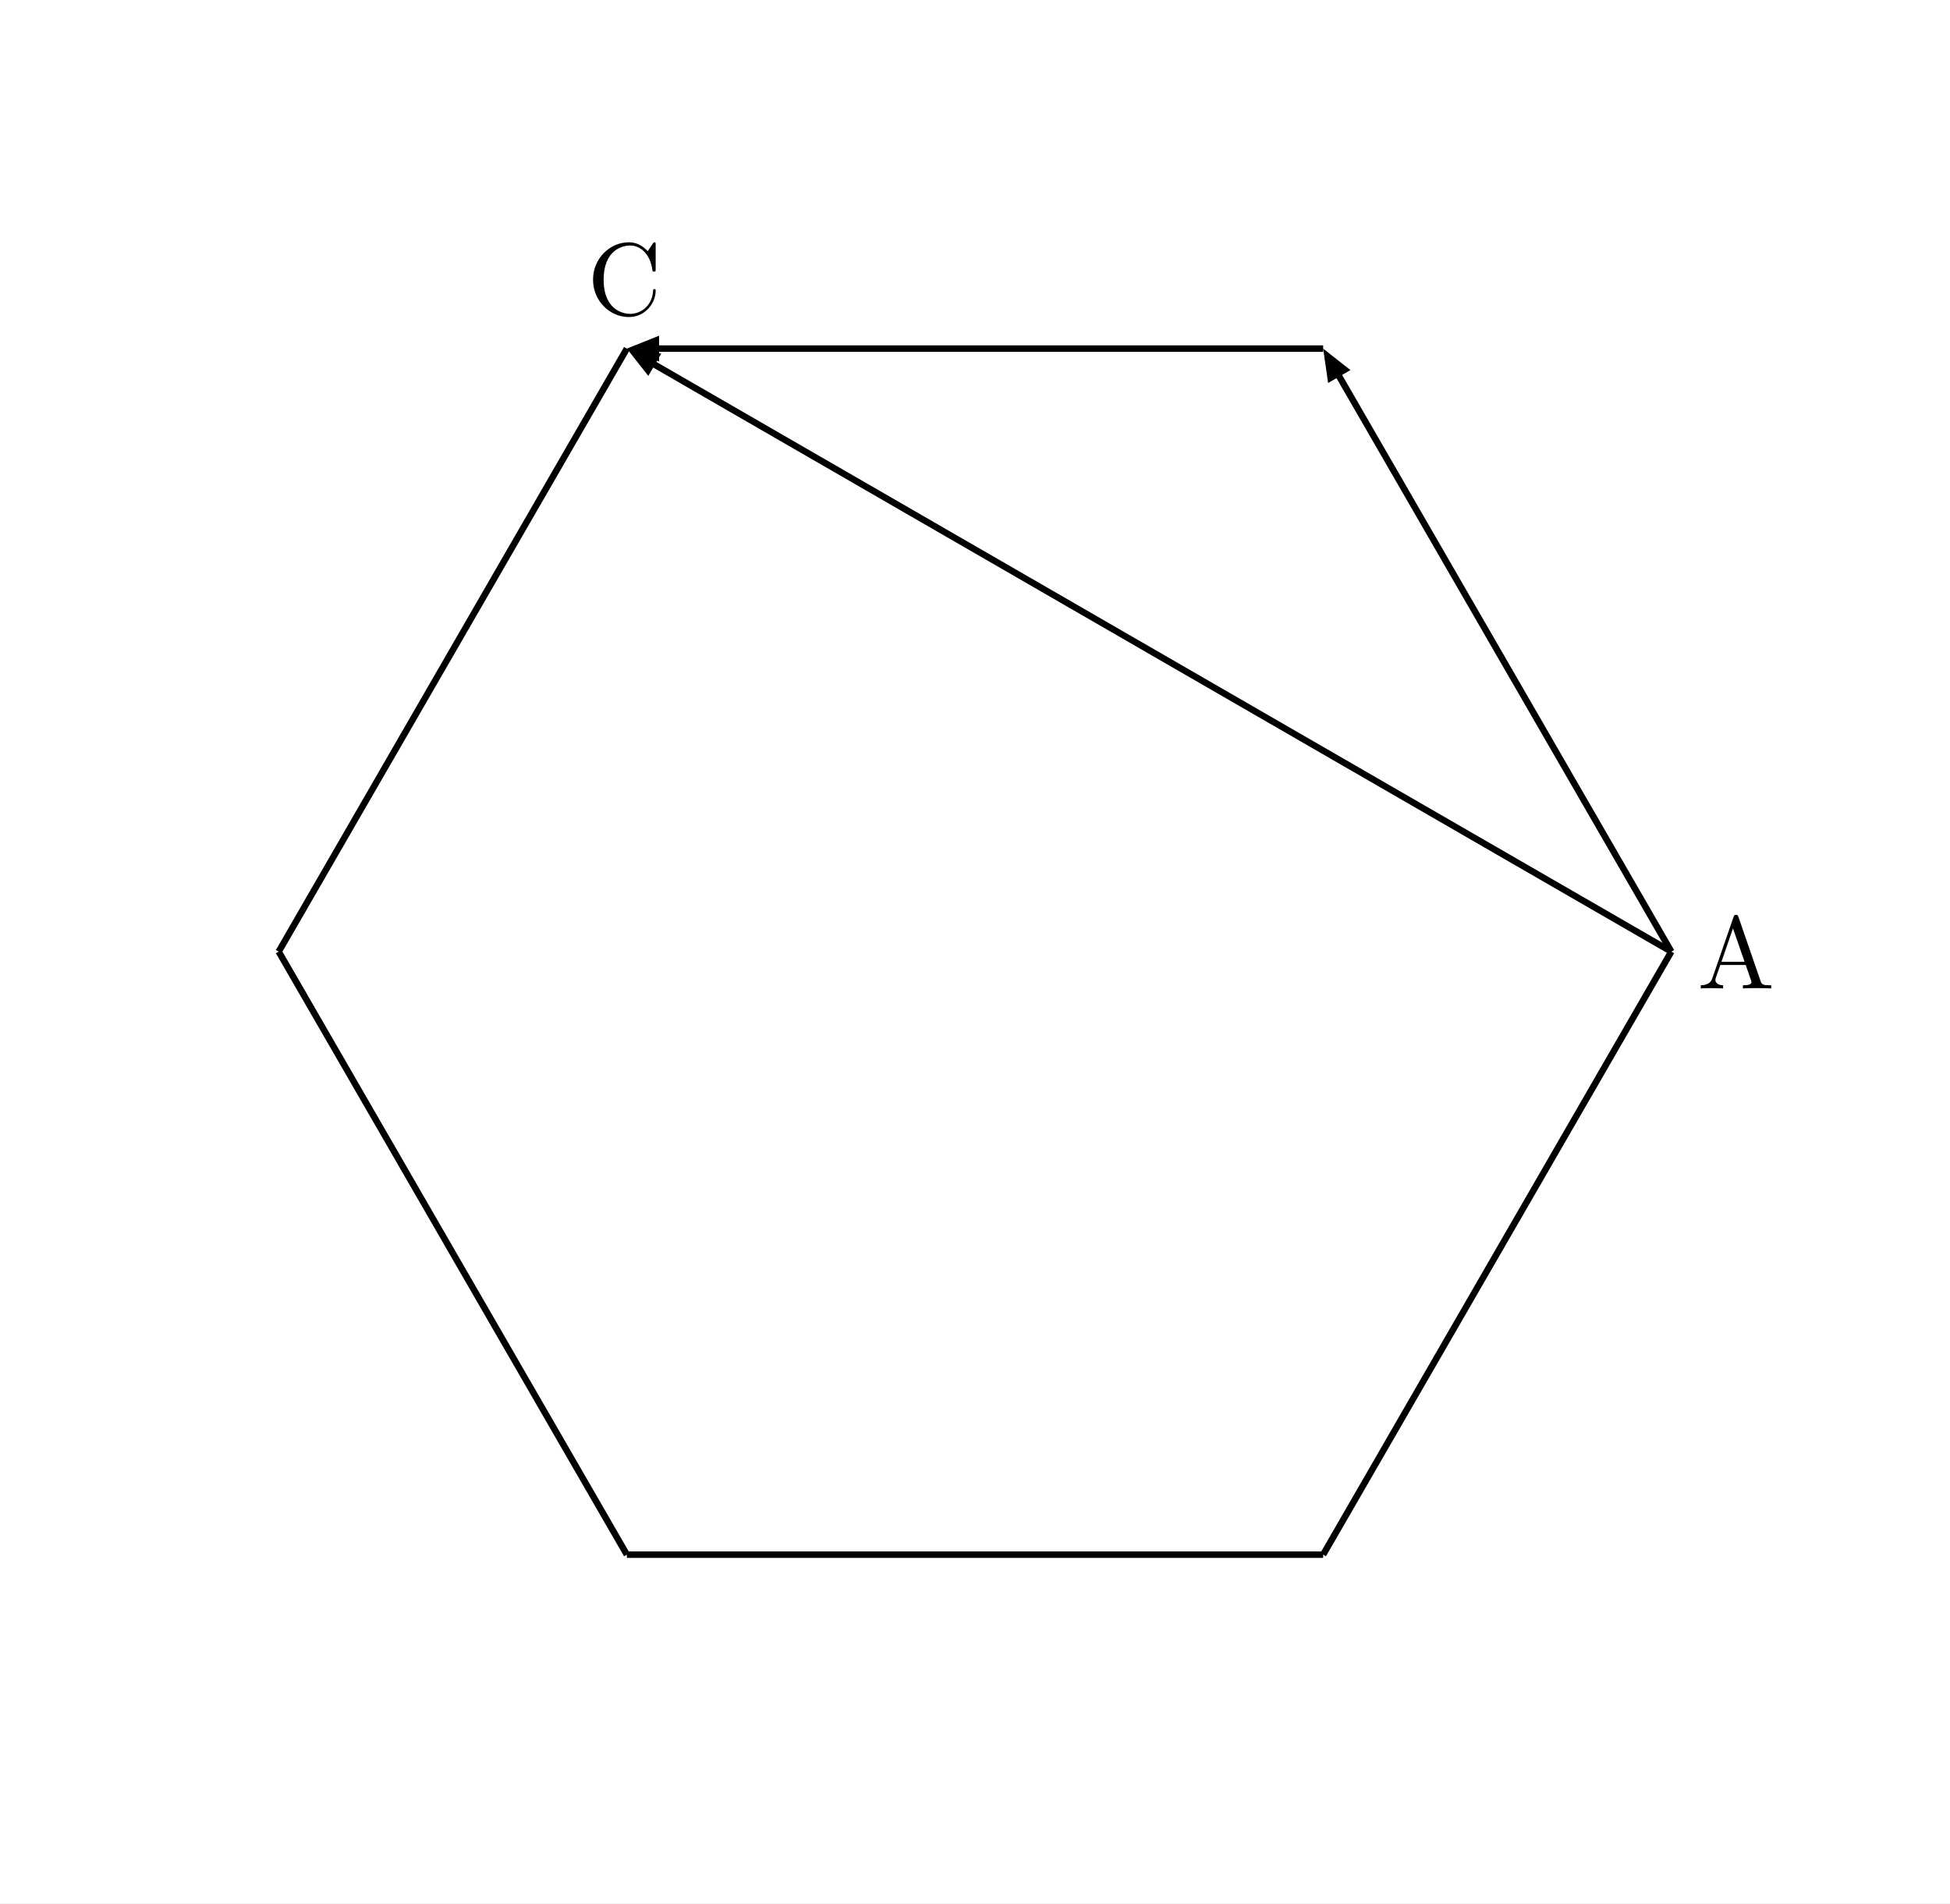
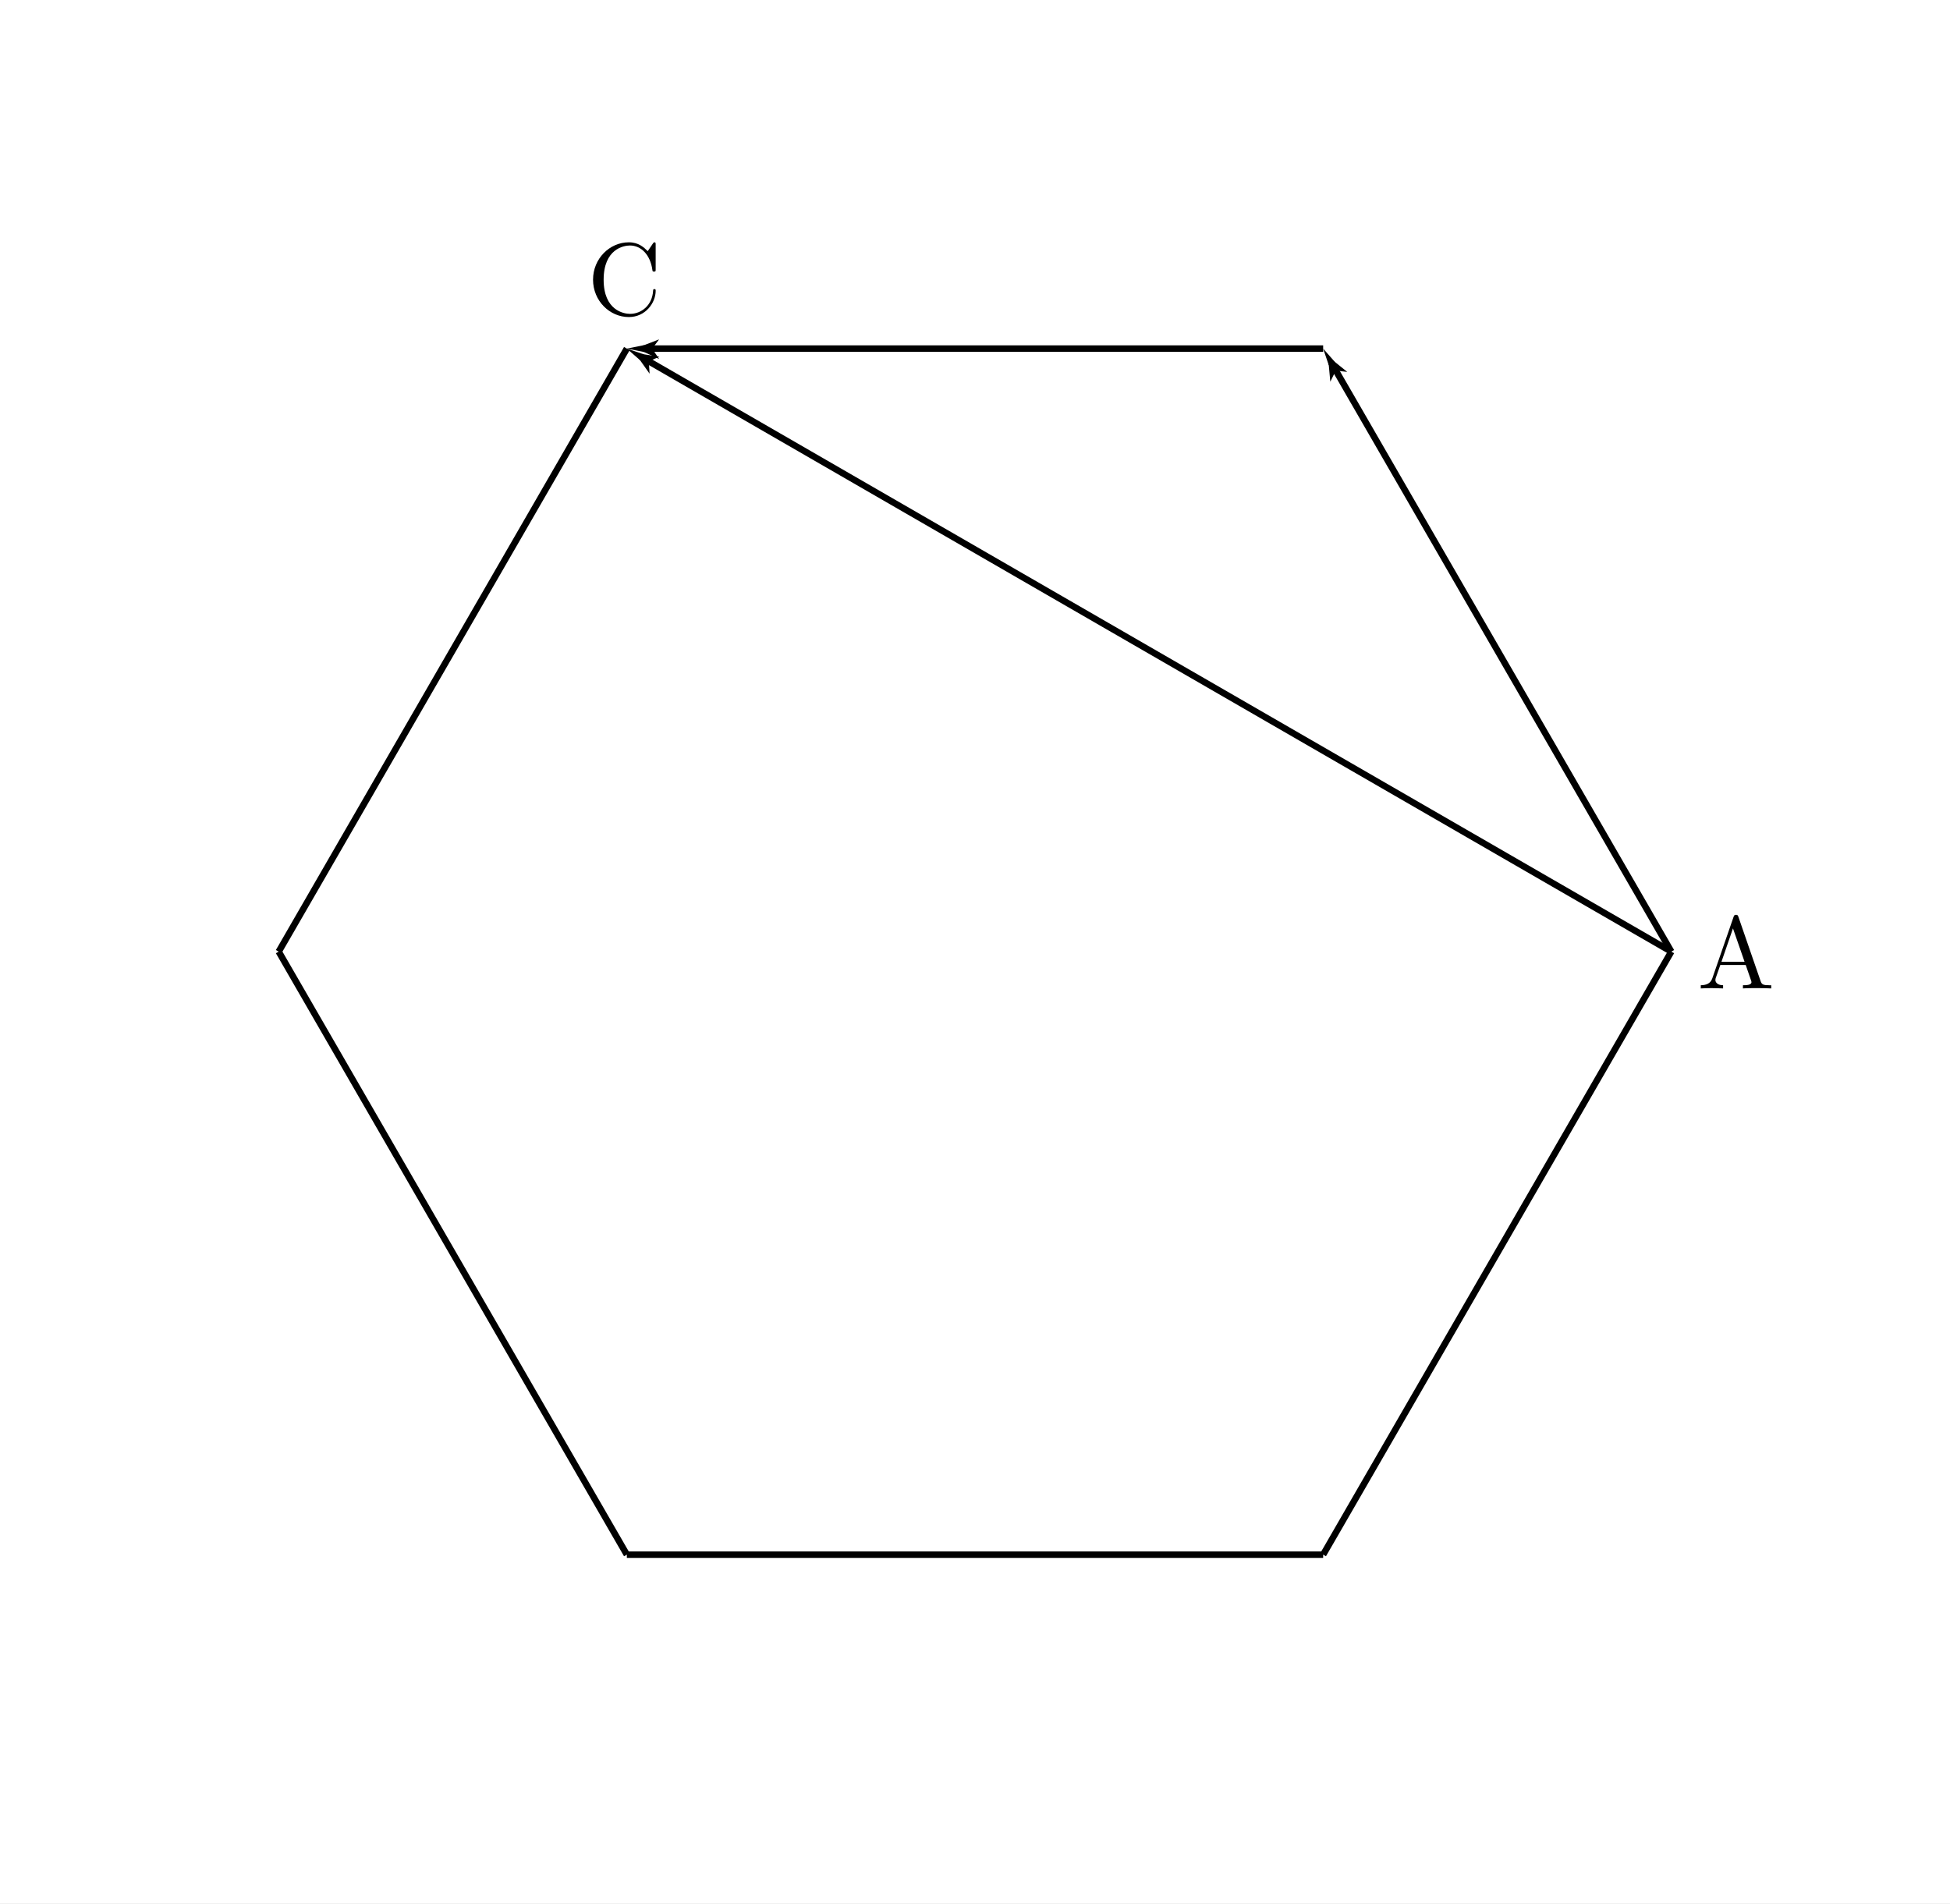
<svg xmlns="http://www.w3.org/2000/svg" width="60mm" height="58.561mm" viewBox="0 0 709 692">
  <rect x="0" y="0" width="709" height="692" fill="#ffffff" />
  <path d="M 227.915 126.748 L 101.329 346" fill="none" stroke="#000000" stroke-opacity="1" stroke-width="2.363" />
  <path d="M 101.329 346 L 227.915 565.252" fill="none" stroke="#000000" stroke-opacity="1" stroke-width="2.363" />
  <path d="M 227.915 565.252 L 481.085 565.252" fill="none" stroke="#000000" stroke-opacity="1" stroke-width="2.363" />
  <path d="M 481.085 565.252 L 607.671 346" fill="none" stroke="#000000" stroke-opacity="1" stroke-width="2.363" />
  <path d="M 607.671 346 L 484.017 131.826" fill="none" stroke="#000000" stroke-opacity="1" stroke-width="2.363" />
-   <polygon points="481.085,126.748 491.011,134.558 482.886,139.249" fill="#000000" fill-opacity="1" stroke="none" />
+   <polygon points="485.315,131.56 481.085,126.748 483.138,132.816 483.684,138.788 485.692,134.727 489.85,135.228" fill="#000000" fill-opacity="1" stroke="none" />
  <path d="M 481.085 126.748 L 233.778 126.748" fill="none" stroke="#000000" stroke-opacity="1" stroke-width="2.363" />
-   <polygon points="227.915,126.748 239.641,122.057 239.641,131.438" fill="#000000" fill-opacity="1" stroke="none" />
+   <polygon points="234.197,125.491 227.915,126.748 234.197,128.004 239.641,130.517 237.128,126.748 239.641,123.397" fill="#000000" fill-opacity="1" stroke="none" />
  <path d="M 607.671 346 L 232.992 129.679" fill="none" stroke="#000000" stroke-opacity="1" stroke-width="2.363" />
-   <polygon points="227.915,126.748 240.416,128.549 235.725,136.673" fill="#000000" fill-opacity="1" stroke="none" />
+   <polygon points="233.983,128.801 227.915,126.748 232.727,130.977 236.186,135.875 235.894,131.355 239.745,129.709" fill="#000000" fill-opacity="1" stroke="none" />
  <g transform="translate(618.3901 331.6627)">
    <svg data-math-renderer="upmath" width="26.626" height="28.675" viewBox="1872.369 1482.581 7.771 8.369" fill="#000000">
      <path transform="translate(1872.02 1490.67)" d="M4.342-7.593c-.055-.142-.077-.218-.251-.218s-.207.066-.262.218L1.571-1.069c-.196.556-.633.72-1.222.73V0c.251-.01.72-.033 1.113-.033.338 0 .905.022 1.254.033v-.338c-.545 0-.818-.273-.818-.557 0-.032.011-.141.022-.163l.502-1.43h2.694l.579 1.67c.01.043.032.109.032.153 0 .327-.61.327-.905.327V0c.393-.033 1.156-.033 1.57-.033.47 0 .972.011 1.43.033v-.338h-.197c-.654 0-.807-.077-.927-.437zM3.764-6.37l1.232 3.546H2.542z" />
    </svg>
  </g>
  <g transform="translate(215.6262 87.35366)">
    <svg data-math-renderer="upmath" width="24.577" height="28.675" viewBox="1872.631 1482.761 7.173 8.369" fill="#000000">
      <path transform="translate(1872.02 1490.67)" d="M.61-3.73C.61-1.474 2.379.24 4.408.24c1.778 0 2.848-1.516 2.848-2.782 0-.109 0-.185-.142-.185-.12 0-.12.065-.131.174C6.895-.993 5.727-.098 4.538-.098c-.665 0-2.803-.371-2.803-3.622 0-3.262 2.127-3.633 2.792-3.633 1.19 0 2.16.993 2.378 2.586.022.152.022.185.175.185.175 0 .175-.033.175-.262v-2.585c0-.186 0-.262-.12-.262-.044 0-.088 0-.175.131l-.545.807c-.404-.392-.96-.938-2.008-.938-2.04 0-3.796 1.735-3.796 3.96" />
    </svg>
  </g>
</svg>
